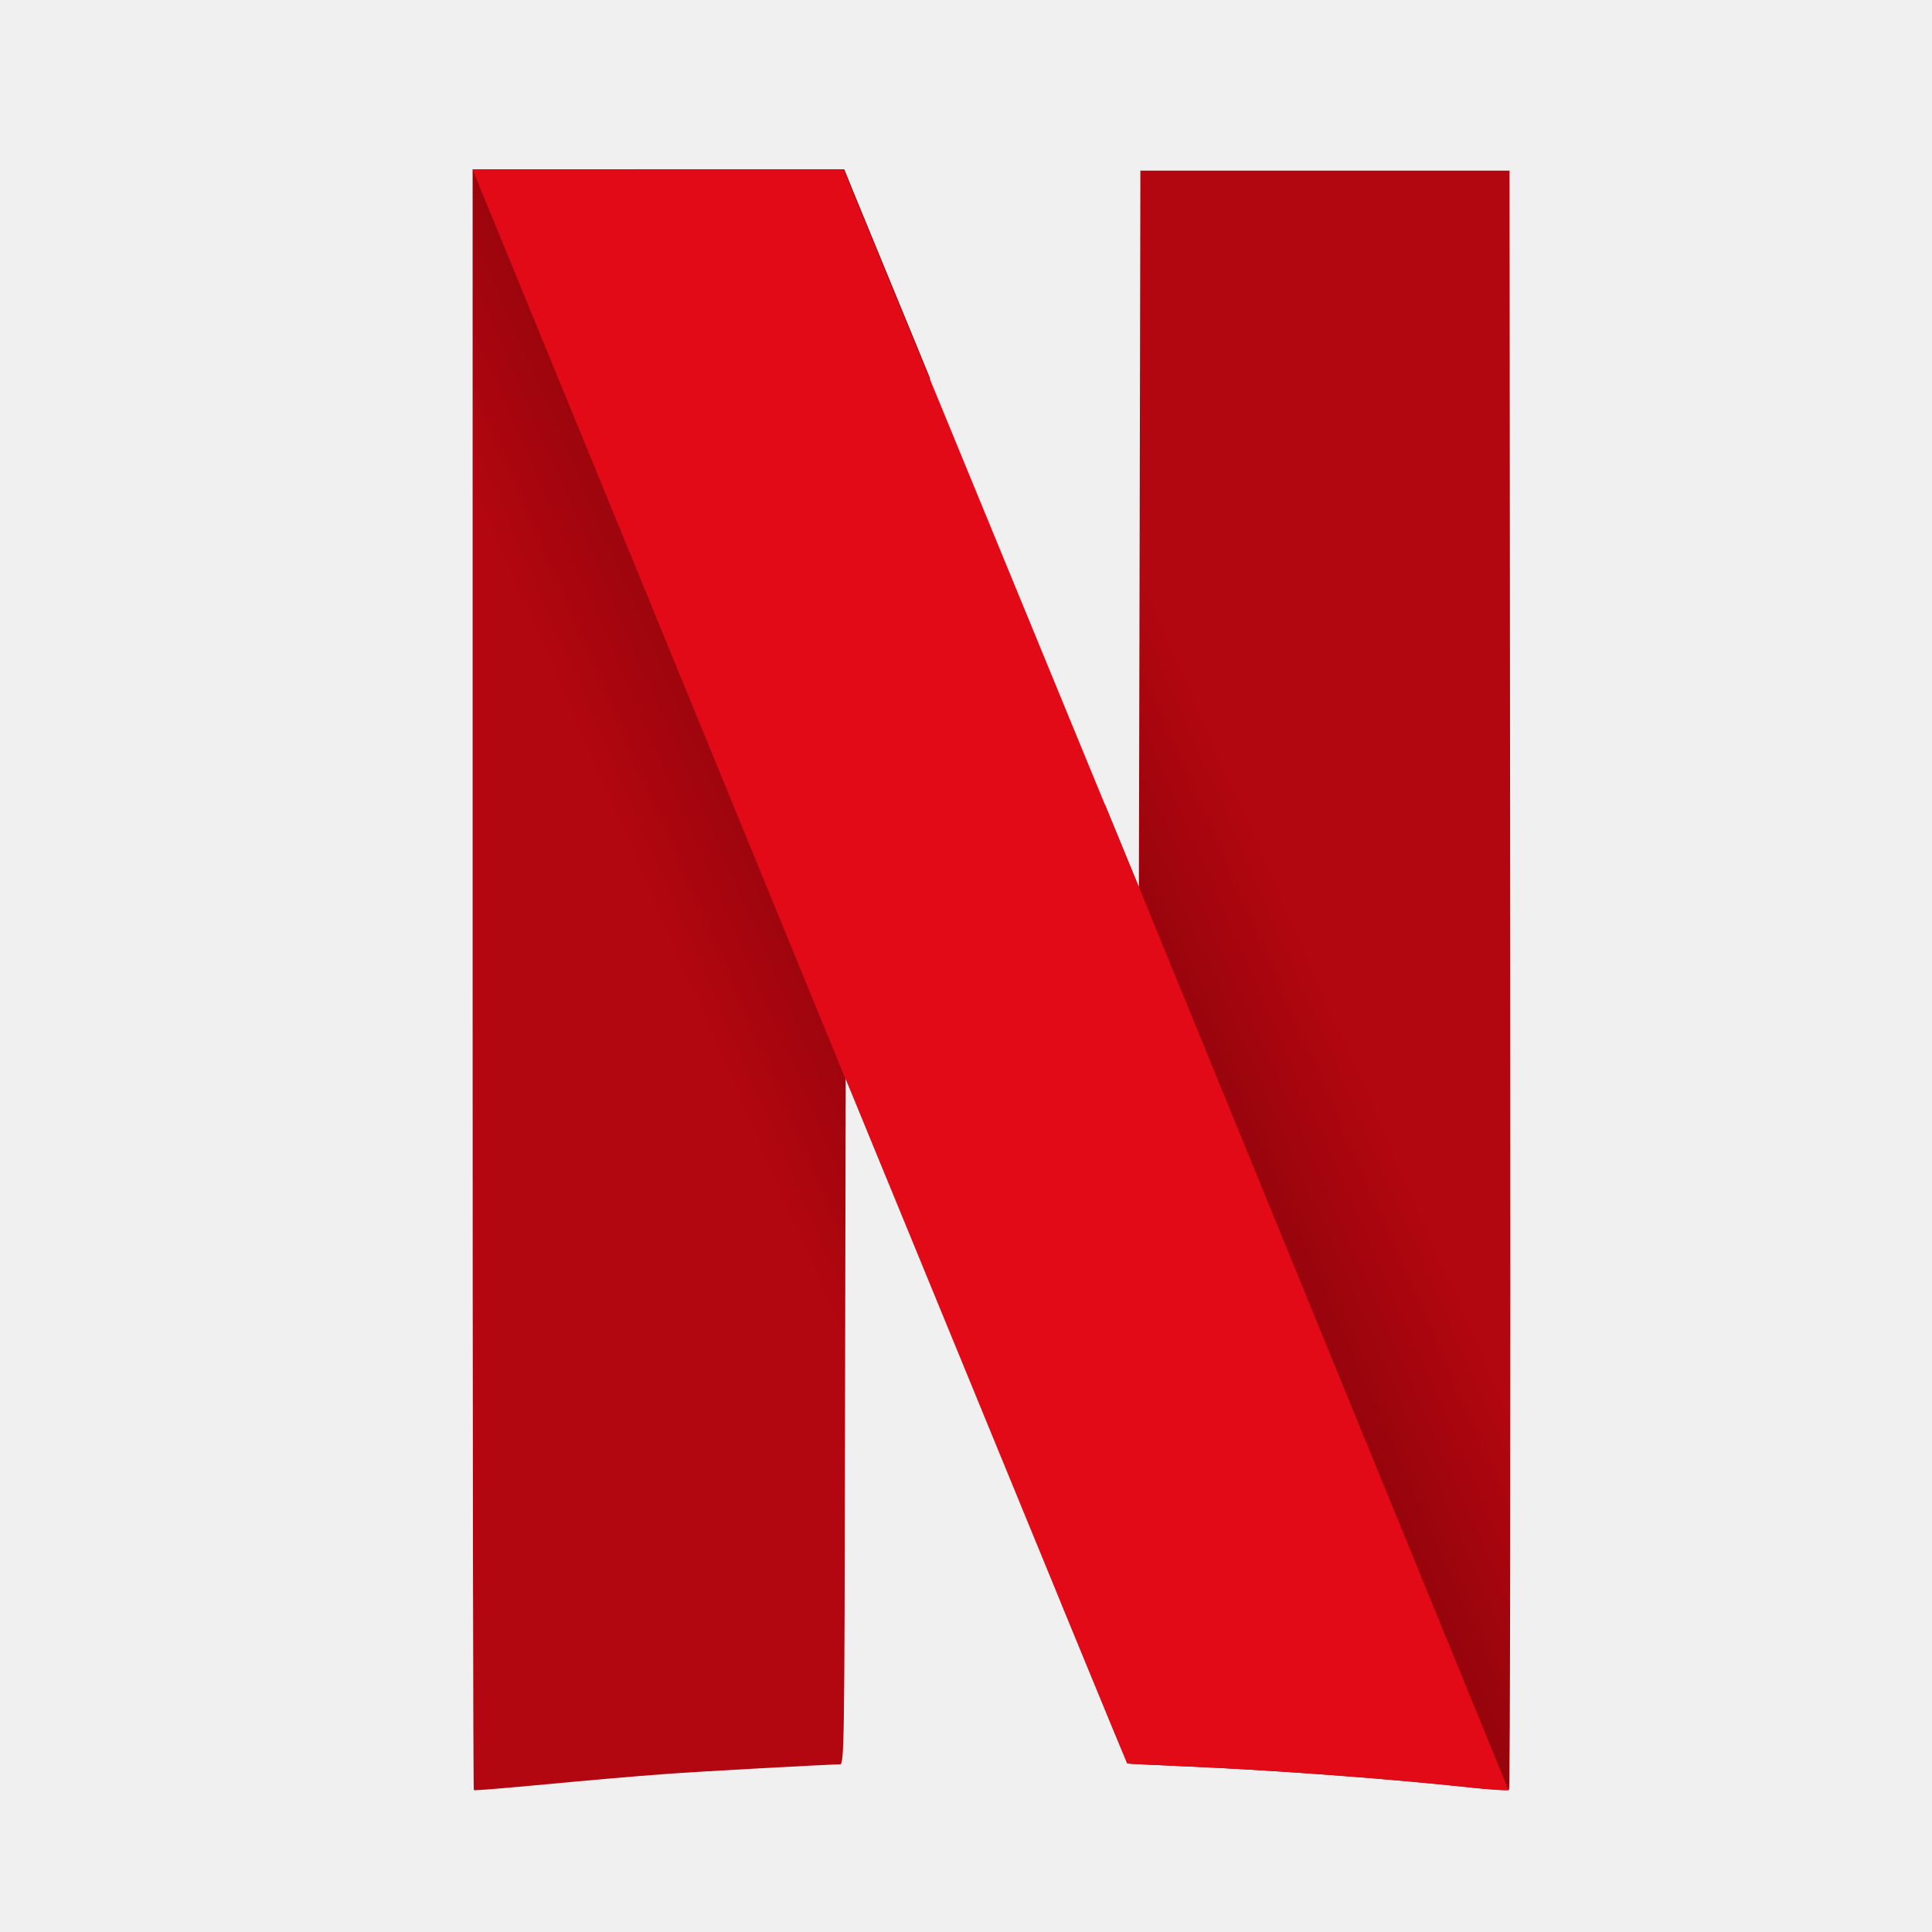
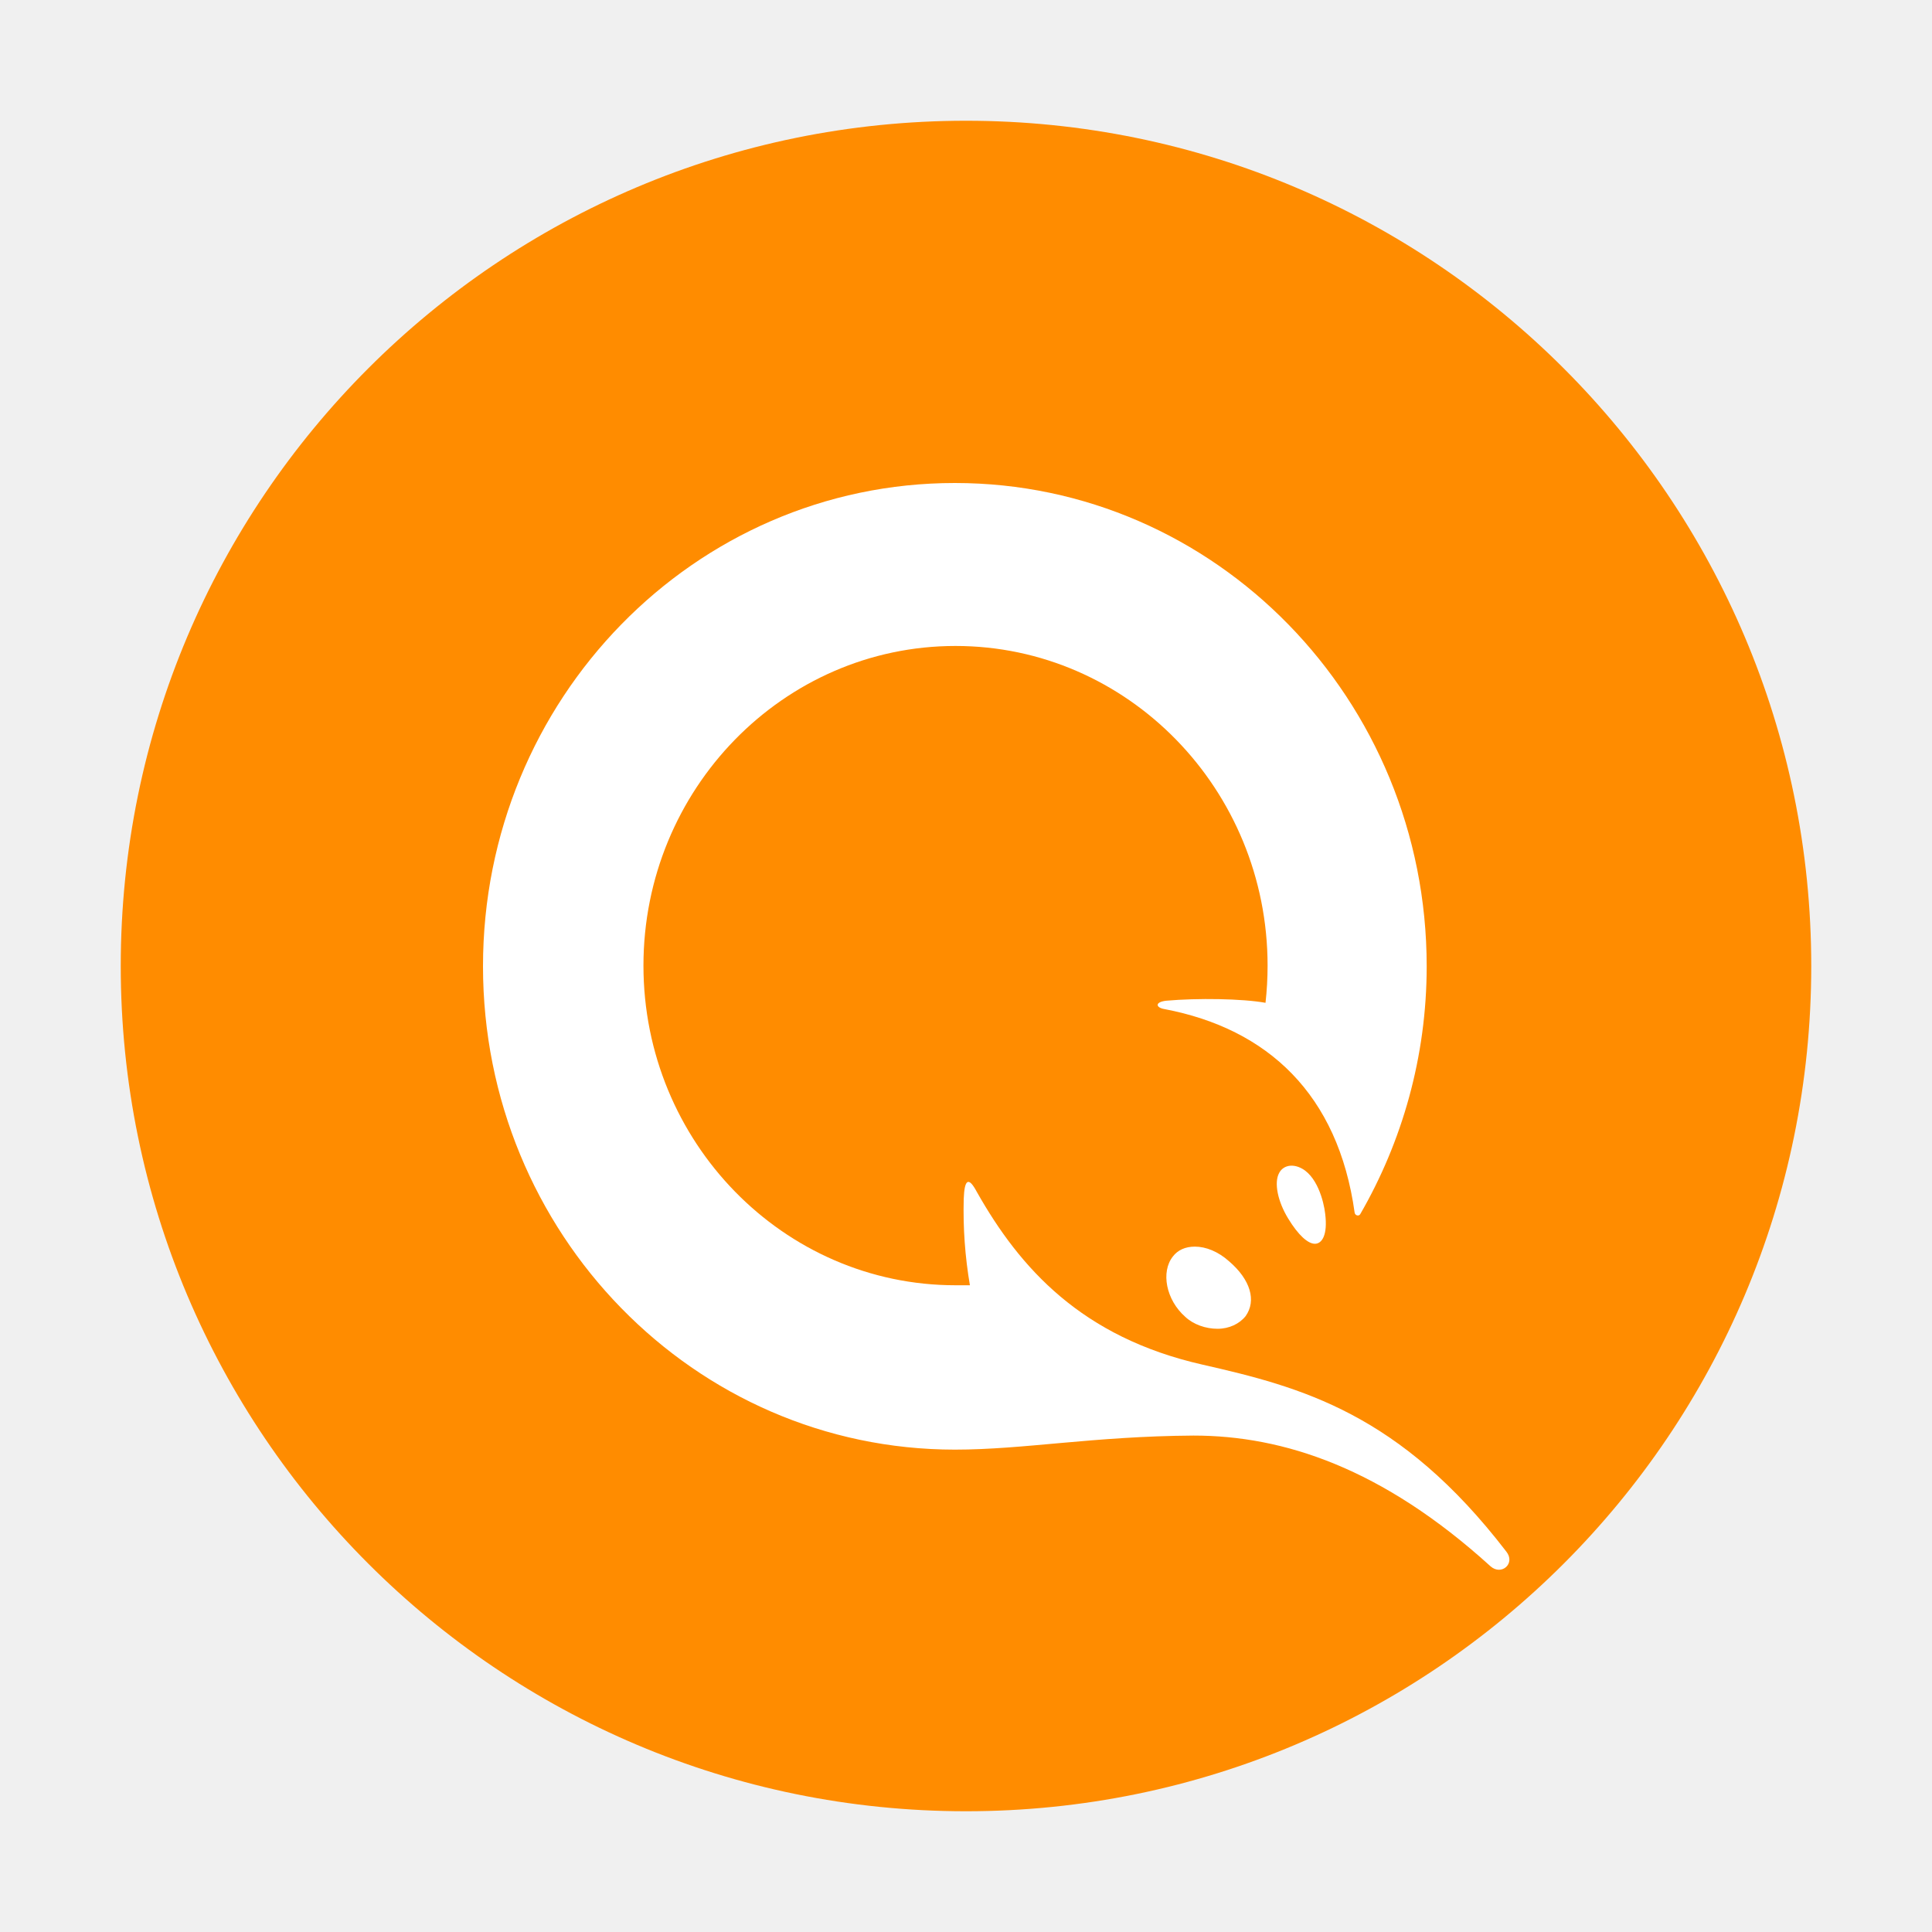
- <svg xmlns="http://www.w3.org/2000/svg" width="27" height="27" viewBox="0 0 27 27" fill="none">
-   <path d="M15.937 2.385L15.927 7.391L15.916 12.396L15.438 11.234V11.231L14.819 22.374C15.428 23.852 15.753 24.642 15.757 24.645C15.76 24.648 16.107 24.665 16.526 24.683C17.793 24.737 19.365 24.853 20.559 24.981C20.836 25.011 21.072 25.026 21.089 25.014C21.106 25.002 21.11 19.907 21.106 13.689L21.096 2.385H15.937V2.385Z" fill="url(#paint0_linear_1850_14128)" />
-   <path d="M6.605 2.37V13.686C6.605 19.91 6.612 25.008 6.622 25.017C6.632 25.026 7.079 24.987 7.619 24.937C8.159 24.886 8.904 24.82 9.274 24.794C9.842 24.752 11.545 24.66 11.739 24.657C11.798 24.657 11.802 24.403 11.809 19.863L11.819 15.069L12.231 16.07C12.293 16.225 12.314 16.272 12.376 16.424L12.996 5.284C12.865 4.965 12.934 5.132 12.785 4.769C12.279 3.538 11.85 2.499 11.833 2.451L11.798 2.367H6.605V2.37Z" fill="url(#paint1_linear_1850_14128)" />
-   <path d="M6.605 2.37L11.816 15.078V15.072L12.227 16.073C14.516 21.647 15.745 24.639 15.752 24.645C15.756 24.648 16.102 24.665 16.521 24.683C17.788 24.737 19.36 24.853 20.554 24.981C20.828 25.011 21.067 25.026 21.081 25.014L15.915 12.393V12.396L15.437 11.234C14.97 10.099 14.658 9.339 12.778 4.769C12.273 3.538 11.843 2.499 11.826 2.451L11.791 2.367H9.198L6.605 2.37Z" fill="#E30A17" />
-   <defs>
-     <linearGradient id="paint0_linear_1850_14128" x1="23.433" y1="19.308" x2="15.176" y2="22.934" gradientUnits="userSpaceOnUse">
-       <stop stop-color="#B20610" />
-       <stop offset="0.256" stop-color="#B20610" />
-       <stop offset="1" stop-color="#590004" />
-     </linearGradient>
-     <linearGradient id="paint1_linear_1850_14128" x1="4.101" y1="7.332" x2="13.03" y2="3.456" gradientUnits="userSpaceOnUse">
-       <stop stop-color="#B20610" />
-       <stop offset="0.256" stop-color="#B20610" />
-       <stop offset="1" stop-color="#590004" />
-     </linearGradient>
-   </defs>
+ <svg xmlns="http://www.w3.org/2000/svg" width="40" height="40" viewBox="0 0 40 40" fill="none">
+   <circle cx="20" cy="20" r="17.5" fill="#FF8C00" />
+   <path d="M27.436 25.126C27.408 24.878 27.266 24.311 26.896 24.166H26.897C26.712 24.093 26.556 24.151 26.485 24.282C26.371 24.486 26.456 24.878 26.67 25.228C26.882 25.577 27.081 25.751 27.224 25.751C27.366 25.751 27.493 25.577 27.436 25.126Z" fill="white" />
+   <path d="M25.448 26.115C25.221 25.911 24.966 25.81 24.738 25.81C24.54 25.81 24.384 25.882 24.284 26.013C24.029 26.333 24.142 26.915 24.54 27.264C24.71 27.424 24.966 27.511 25.207 27.511C25.448 27.511 25.661 27.409 25.789 27.249C26.017 26.929 25.889 26.493 25.448 26.115Z" fill="white" />
+   <path d="M10 20.006C10 25.533 14.373 30.012 19.769 30.013C21.203 30.013 22.623 29.736 24.71 29.722C26.57 29.722 28.615 30.391 30.858 32.427C31.086 32.631 31.384 32.369 31.185 32.122C28.984 29.256 26.939 28.718 24.895 28.253C22.396 27.686 21.118 26.26 20.223 24.675C20.053 24.355 19.968 24.413 19.953 24.82C19.937 25.42 19.98 26.019 20.081 26.61H19.783C16.219 26.61 13.322 23.642 13.322 19.992C13.322 16.341 16.219 13.374 19.783 13.374C23.347 13.374 26.244 16.341 26.244 19.992C26.244 20.253 26.229 20.515 26.201 20.762C25.718 20.675 24.795 20.661 24.142 20.719C23.901 20.748 23.929 20.864 24.114 20.893C26.244 21.3 27.706 22.653 28.047 25.111C28.061 25.169 28.132 25.184 28.161 25.14C29.027 23.642 29.538 21.882 29.538 20.006C29.538 14.48 25.164 10 19.769 10C14.373 10 10 14.479 10 20.006Z" fill="white" />
</svg>
